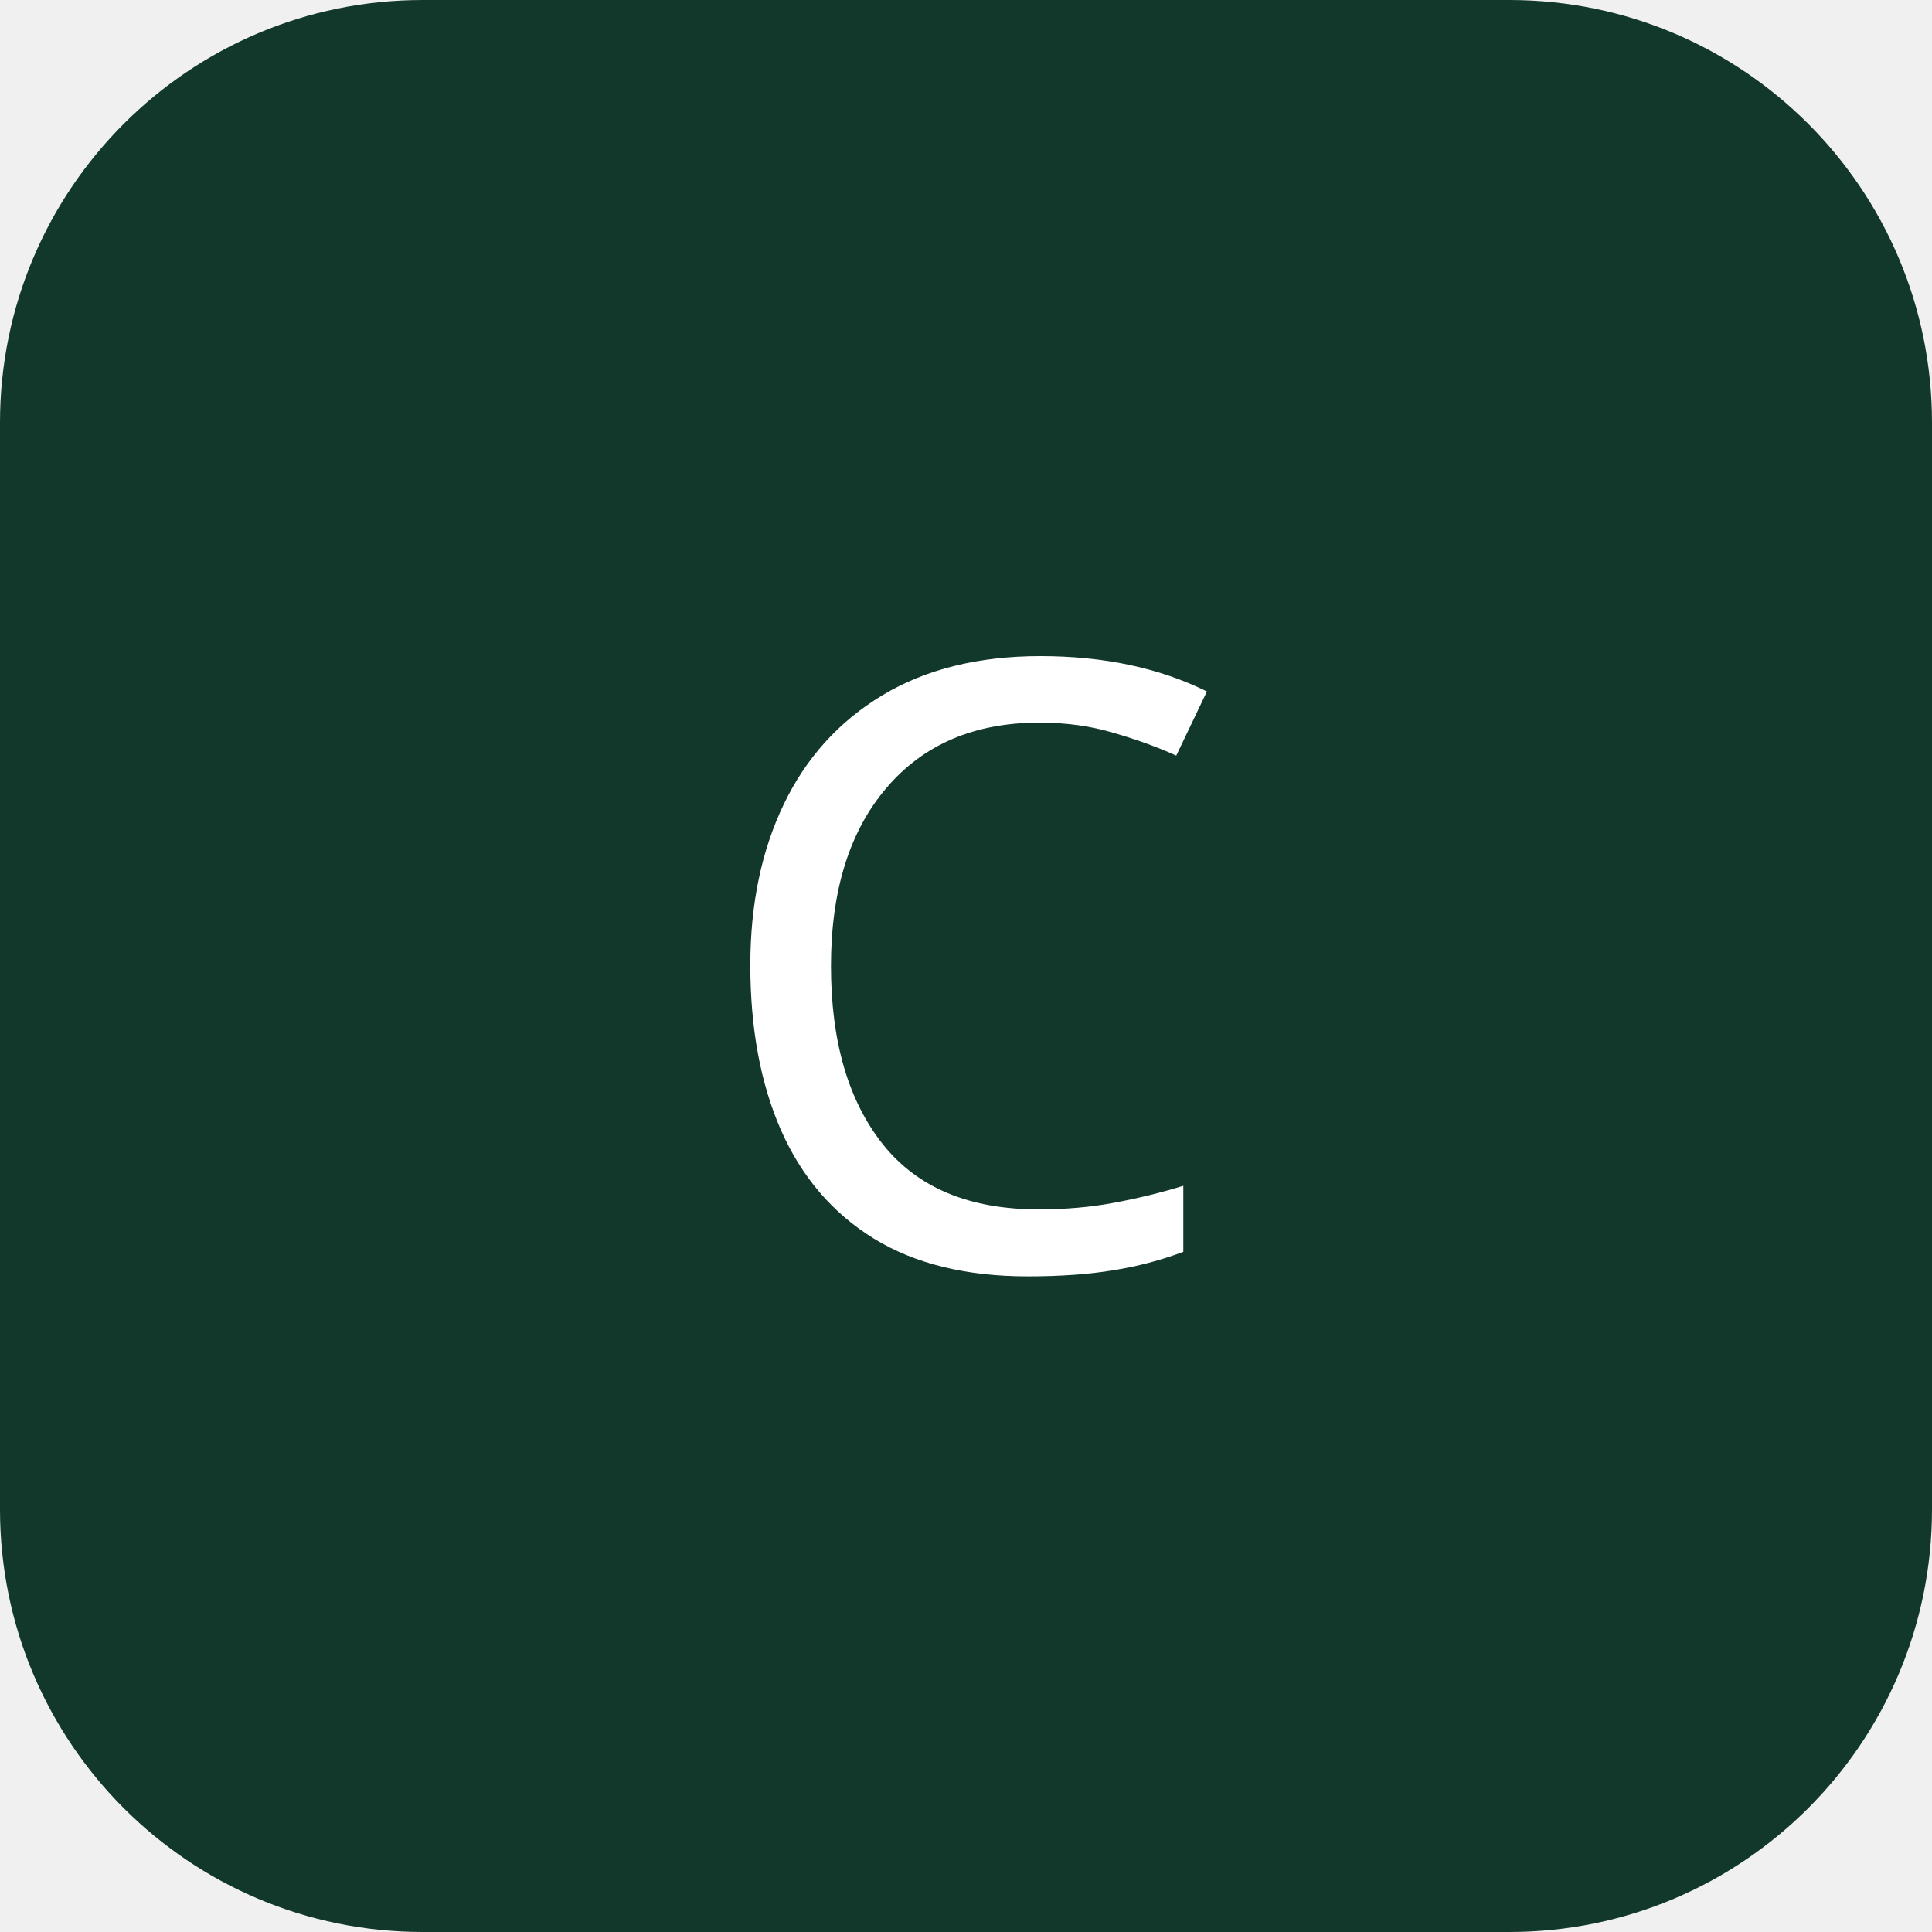
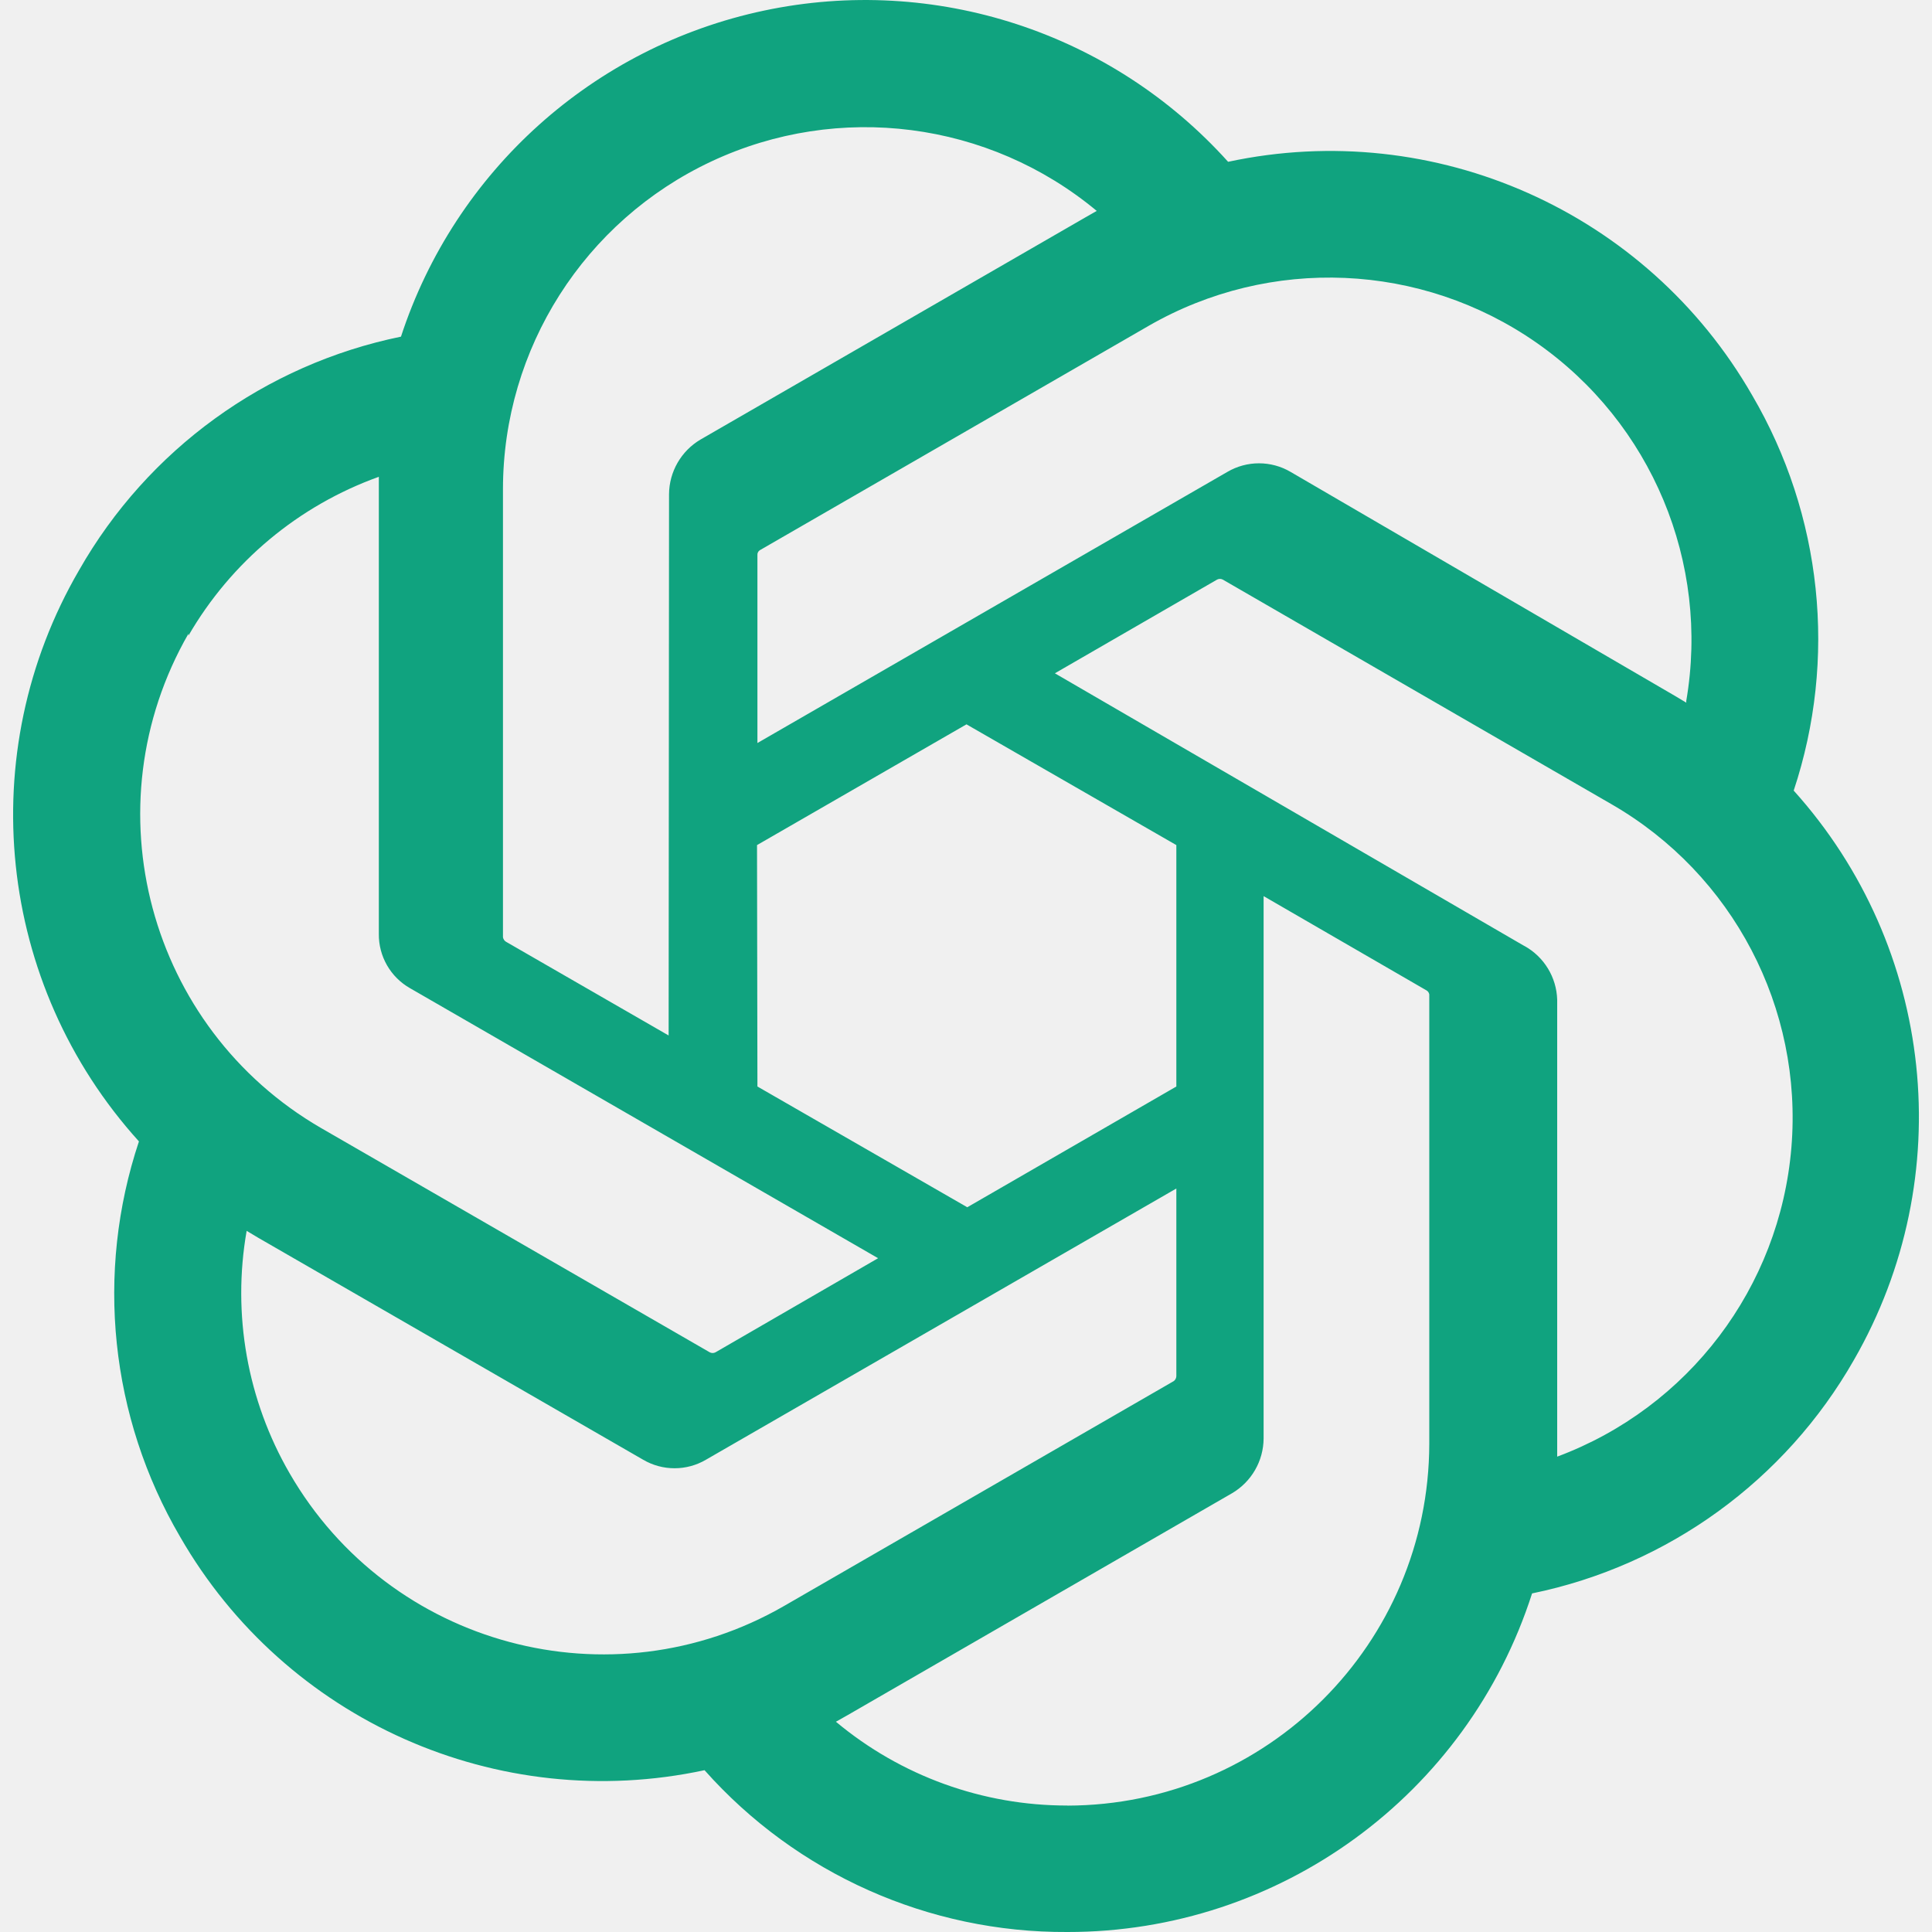
- <svg xmlns="http://www.w3.org/2000/svg" viewBox="0 0 64 64" role="img" aria-label="">
-   <rect width="64" height="64" rx="14" fill="#12382c" />
-   <text x="32" y="42" text-anchor="middle" font-family="Segoe UI, sans-serif" font-size="28" fill="#ffffff">C</text>
+ <svg xmlns="http://www.w3.org/2000/svg" fill="#10A37F" role="img" viewBox="0 0 24 24">
+   <path d="M22.282 9.821a5.985 5.985 0 0 0-.516-4.911 6.046 6.046 0 0 0-6.51-2.9A6.065 6.065 0 0 0 4.981 4.182a5.985 5.985 0 0 0-3.998 2.9 6.046 6.046 0 0 0 .743 7.097 5.98 5.98 0 0 0 .511 4.911 6.051 6.051 0 0 0 6.515 2.9A5.985 5.985 0 0 0 13.26 24a6.056 6.056 0 0 0 5.772-4.206 5.989 5.989 0 0 0 3.998-2.9 6.056 6.056 0 0 0-.748-7.073zm-9.022 12.608a4.476 4.476 0 0 1-2.876-1.041l.142-.08 4.778-2.758a.795.795 0 0 0 .393-.681v-6.737l2.02 1.169a.071.071 0 0 1 .038.052v5.583a4.504 4.504 0 0 1-4.495 4.494zm-9.661-4.125a4.471 4.471 0 0 1-.535-3.014l.142.085 4.783 2.758a.771.771 0 0 0 .781 0l5.843-3.369v2.332a.08.08 0 0 1-.033.061L9.74 19.95a4.499 4.499 0 0 1-6.141-1.646zM2.341 7.896a4.485 4.485 0 0 1 2.365-1.973V11.6a.766.766 0 0 0 .388.676l5.814 3.354-2.02 1.169a.076.076 0 0 1-.071 0l-4.83-2.787A4.504 4.504 0 0 1 2.341 7.872zm16.596 3.856L13.104 8.364 15.119 7.2a.076.076 0 0 1 .071 0l4.83 2.791a4.494 4.494 0 0 1-.676 8.104v-5.677a.79.79 0 0 0-.407-.667zm2.011-3.023l-.142-.085-4.774-2.782a.776.776 0 0 0-.785 0L9.409 9.23V6.897a.066.066 0 0 1 .028-.061l4.83-2.787a4.499 4.499 0 0 1 6.68 4.66zM8.306 12.863l-2.02-1.164a.08.08 0 0 1-.038-.057V6.074a4.499 4.499 0 0 1 7.376-3.454l-.142.081L8.704 5.459a.795.795 0 0 0-.393.681zm1.098-2.365l2.602-1.5 2.607 1.5v2.999l-2.597 1.5-2.607-1.5Z" />
</svg>
